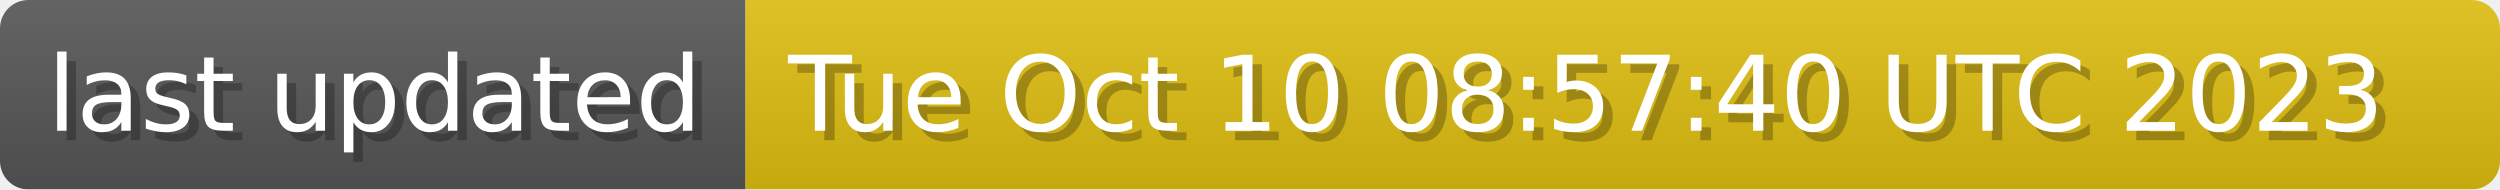
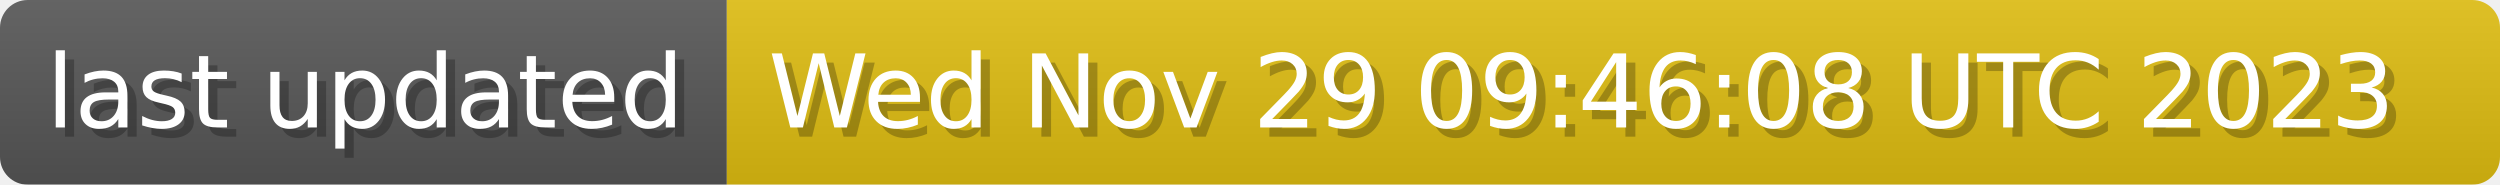
- <svg xmlns="http://www.w3.org/2000/svg" width="263.9" height="20" viewBox="0 0 2639 200" role="img" aria-label="last updated: Tue Oct 10 08:57:40 UTC 2023">
+ <svg xmlns="http://www.w3.org/2000/svg" width="270.7" height="20" viewBox="0 0 2707 200" role="img" aria-label="last updated: Wed Nov 29 09:46:08 UTC 2023">
  <linearGradient id="a" x2="0" y2="100%">
    <stop offset="0" stop-opacity=".1" stop-color="#EEE" />
    <stop offset="1" stop-opacity=".1" />
  </linearGradient>
  <mask id="m">
-     <rect width="2639" height="200" rx="30" fill="#FFF" />
+     <rect width="2707" height="200" rx="30" fill="#FFF" />
  </mask>
  <g mask="url(#m)">
    <rect width="787" height="200" fill="#555" />
-     <rect width="1852" height="200" fill="#DB1" x="787" />
-     <rect width="2639" height="200" fill="url(#a)" />
+     <rect width="1920" height="200" fill="#DB1" x="787" />
+     <rect width="2707" height="200" fill="url(#a)" />
  </g>
  <g aria-hidden="true" fill="#fff" text-anchor="start" font-family="Verdana,DejaVu Sans,sans-serif" font-size="110">
    <text x="60" y="148" textLength="687" fill="#000" opacity="0.25">last updated</text>
    <text x="50" y="138" textLength="687">last updated</text>
-     <text x="842" y="148" textLength="1752" fill="#000" opacity="0.25">Tue Oct 10 08:57:40 UTC 2023</text>
-     <text x="832" y="138" textLength="1752">Tue Oct 10 08:57:40 UTC 2023</text>
+     <text x="842" y="148" textLength="1820" fill="#000" opacity="0.25">Wed Nov 29 09:46:08 UTC 2023</text>
+     <text x="832" y="138" textLength="1820">Wed Nov 29 09:46:08 UTC 2023</text>
  </g>
</svg>
